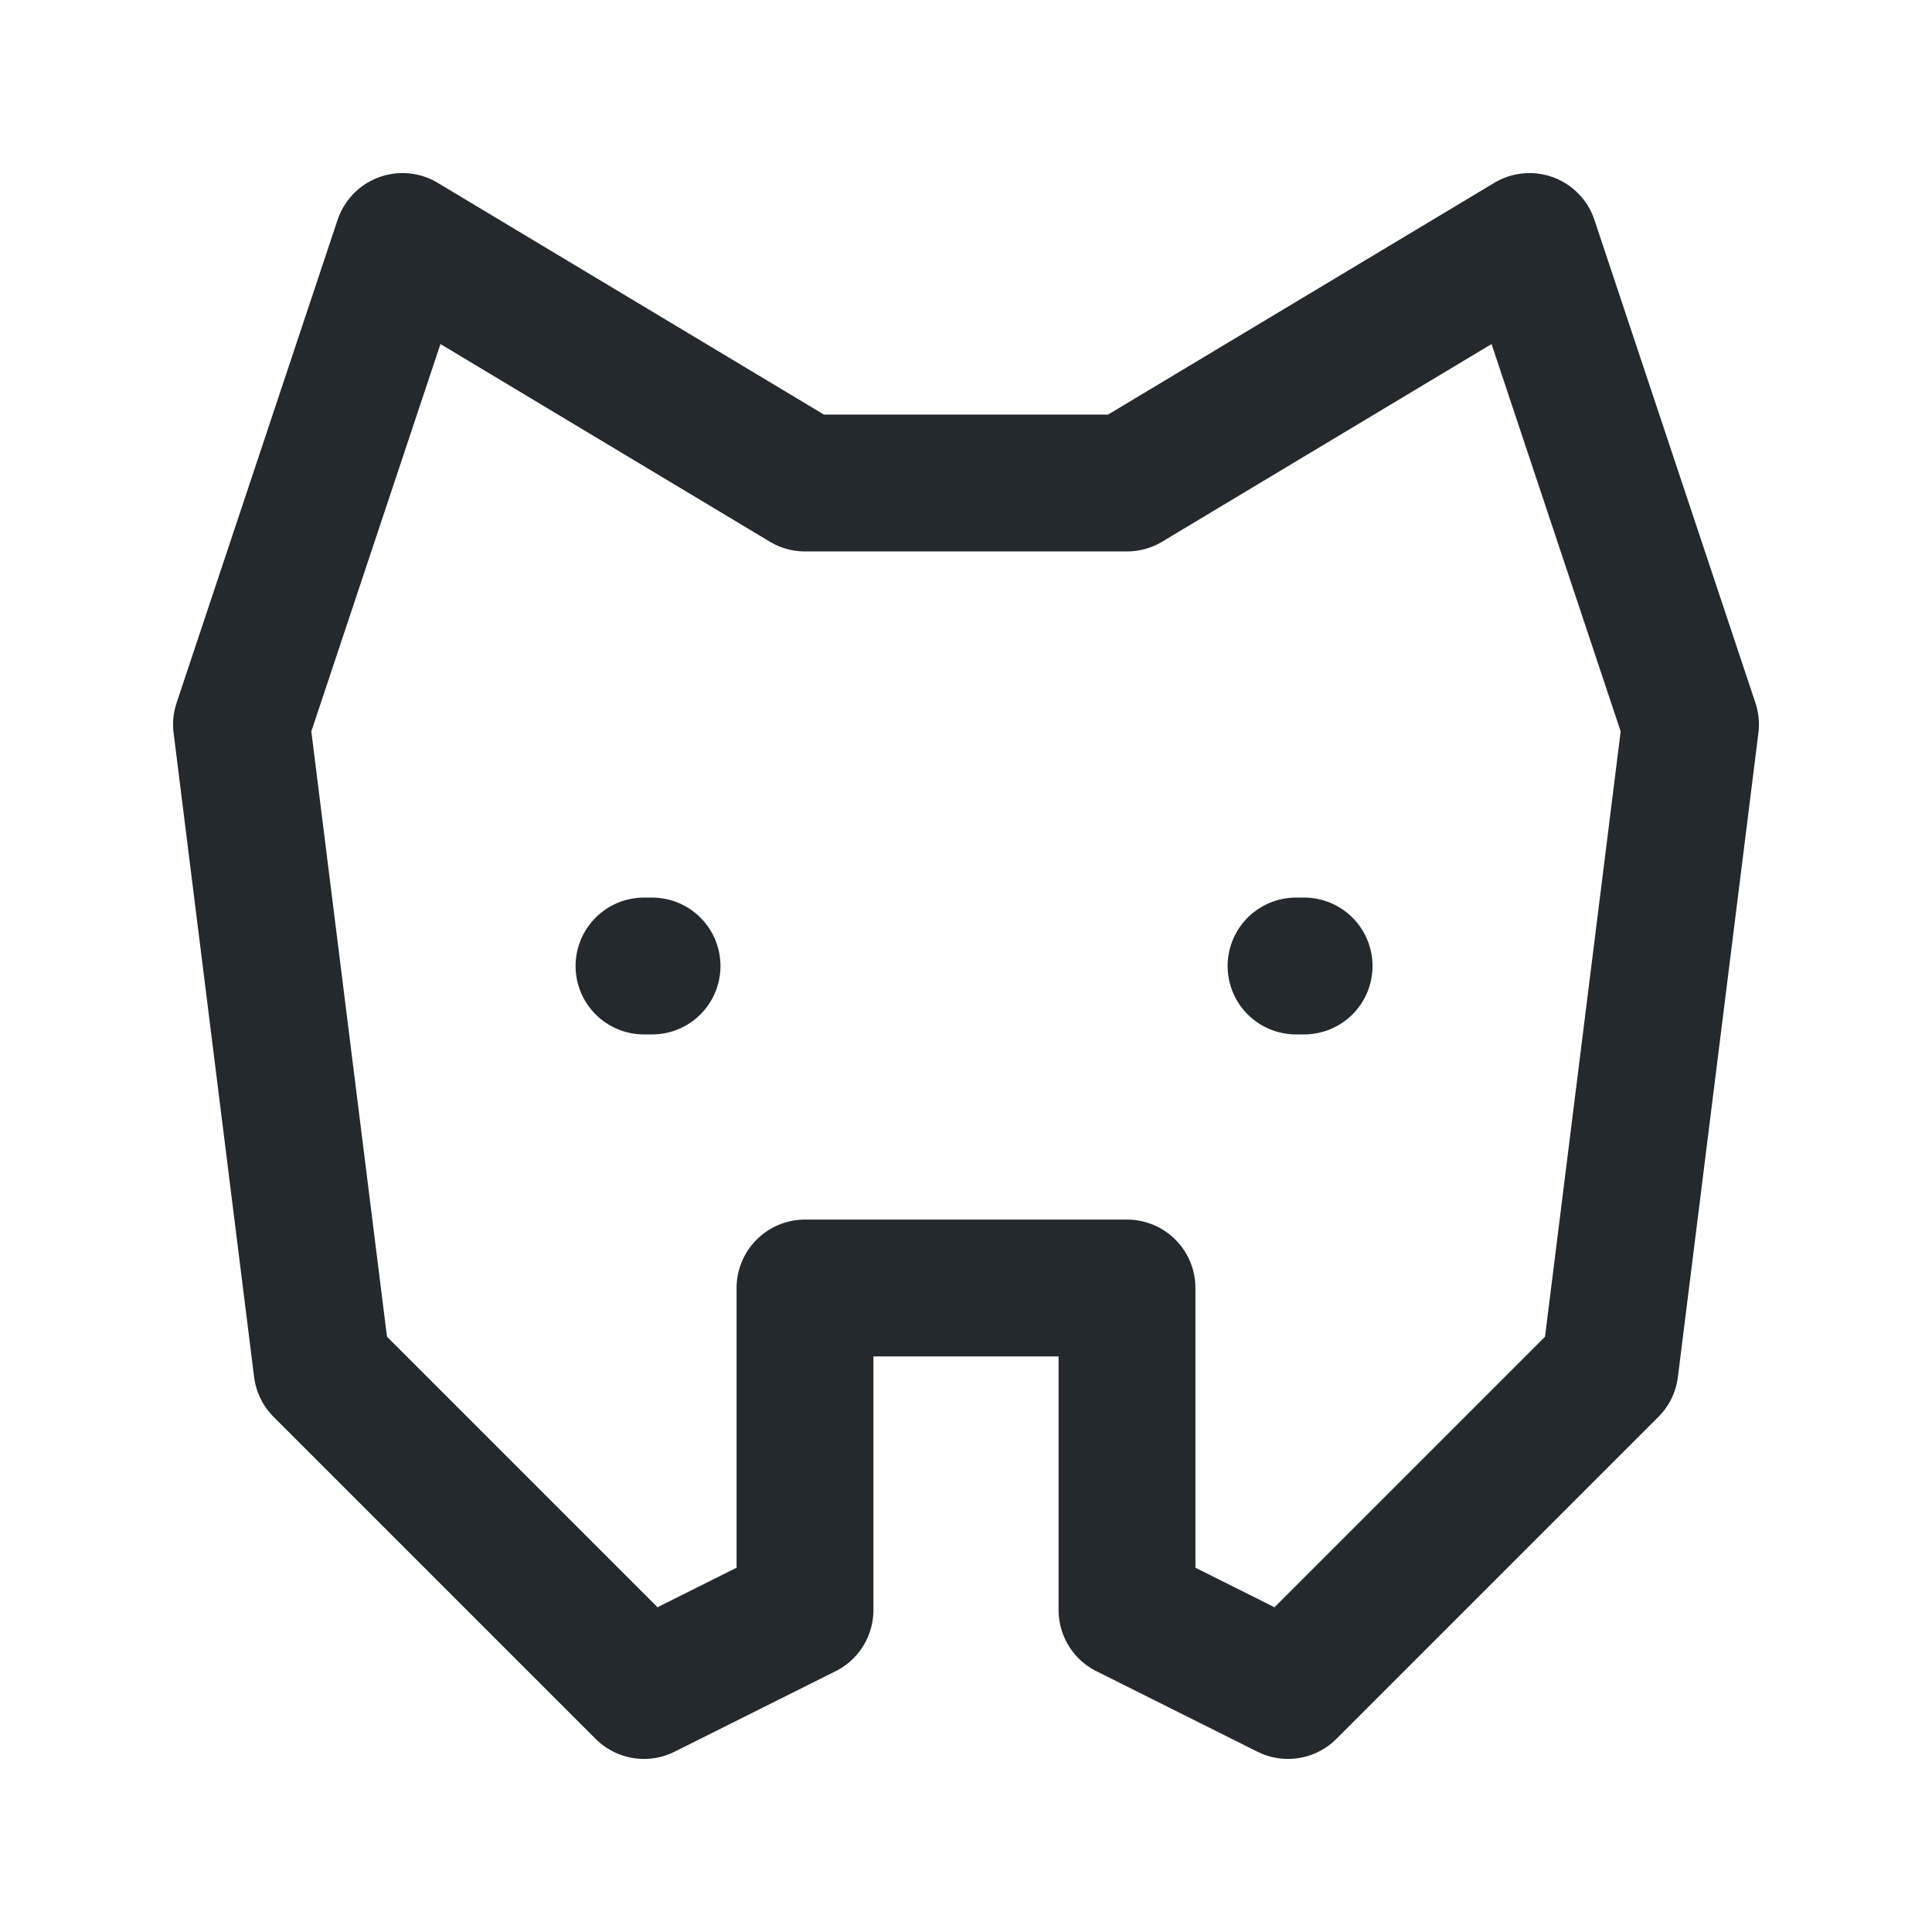
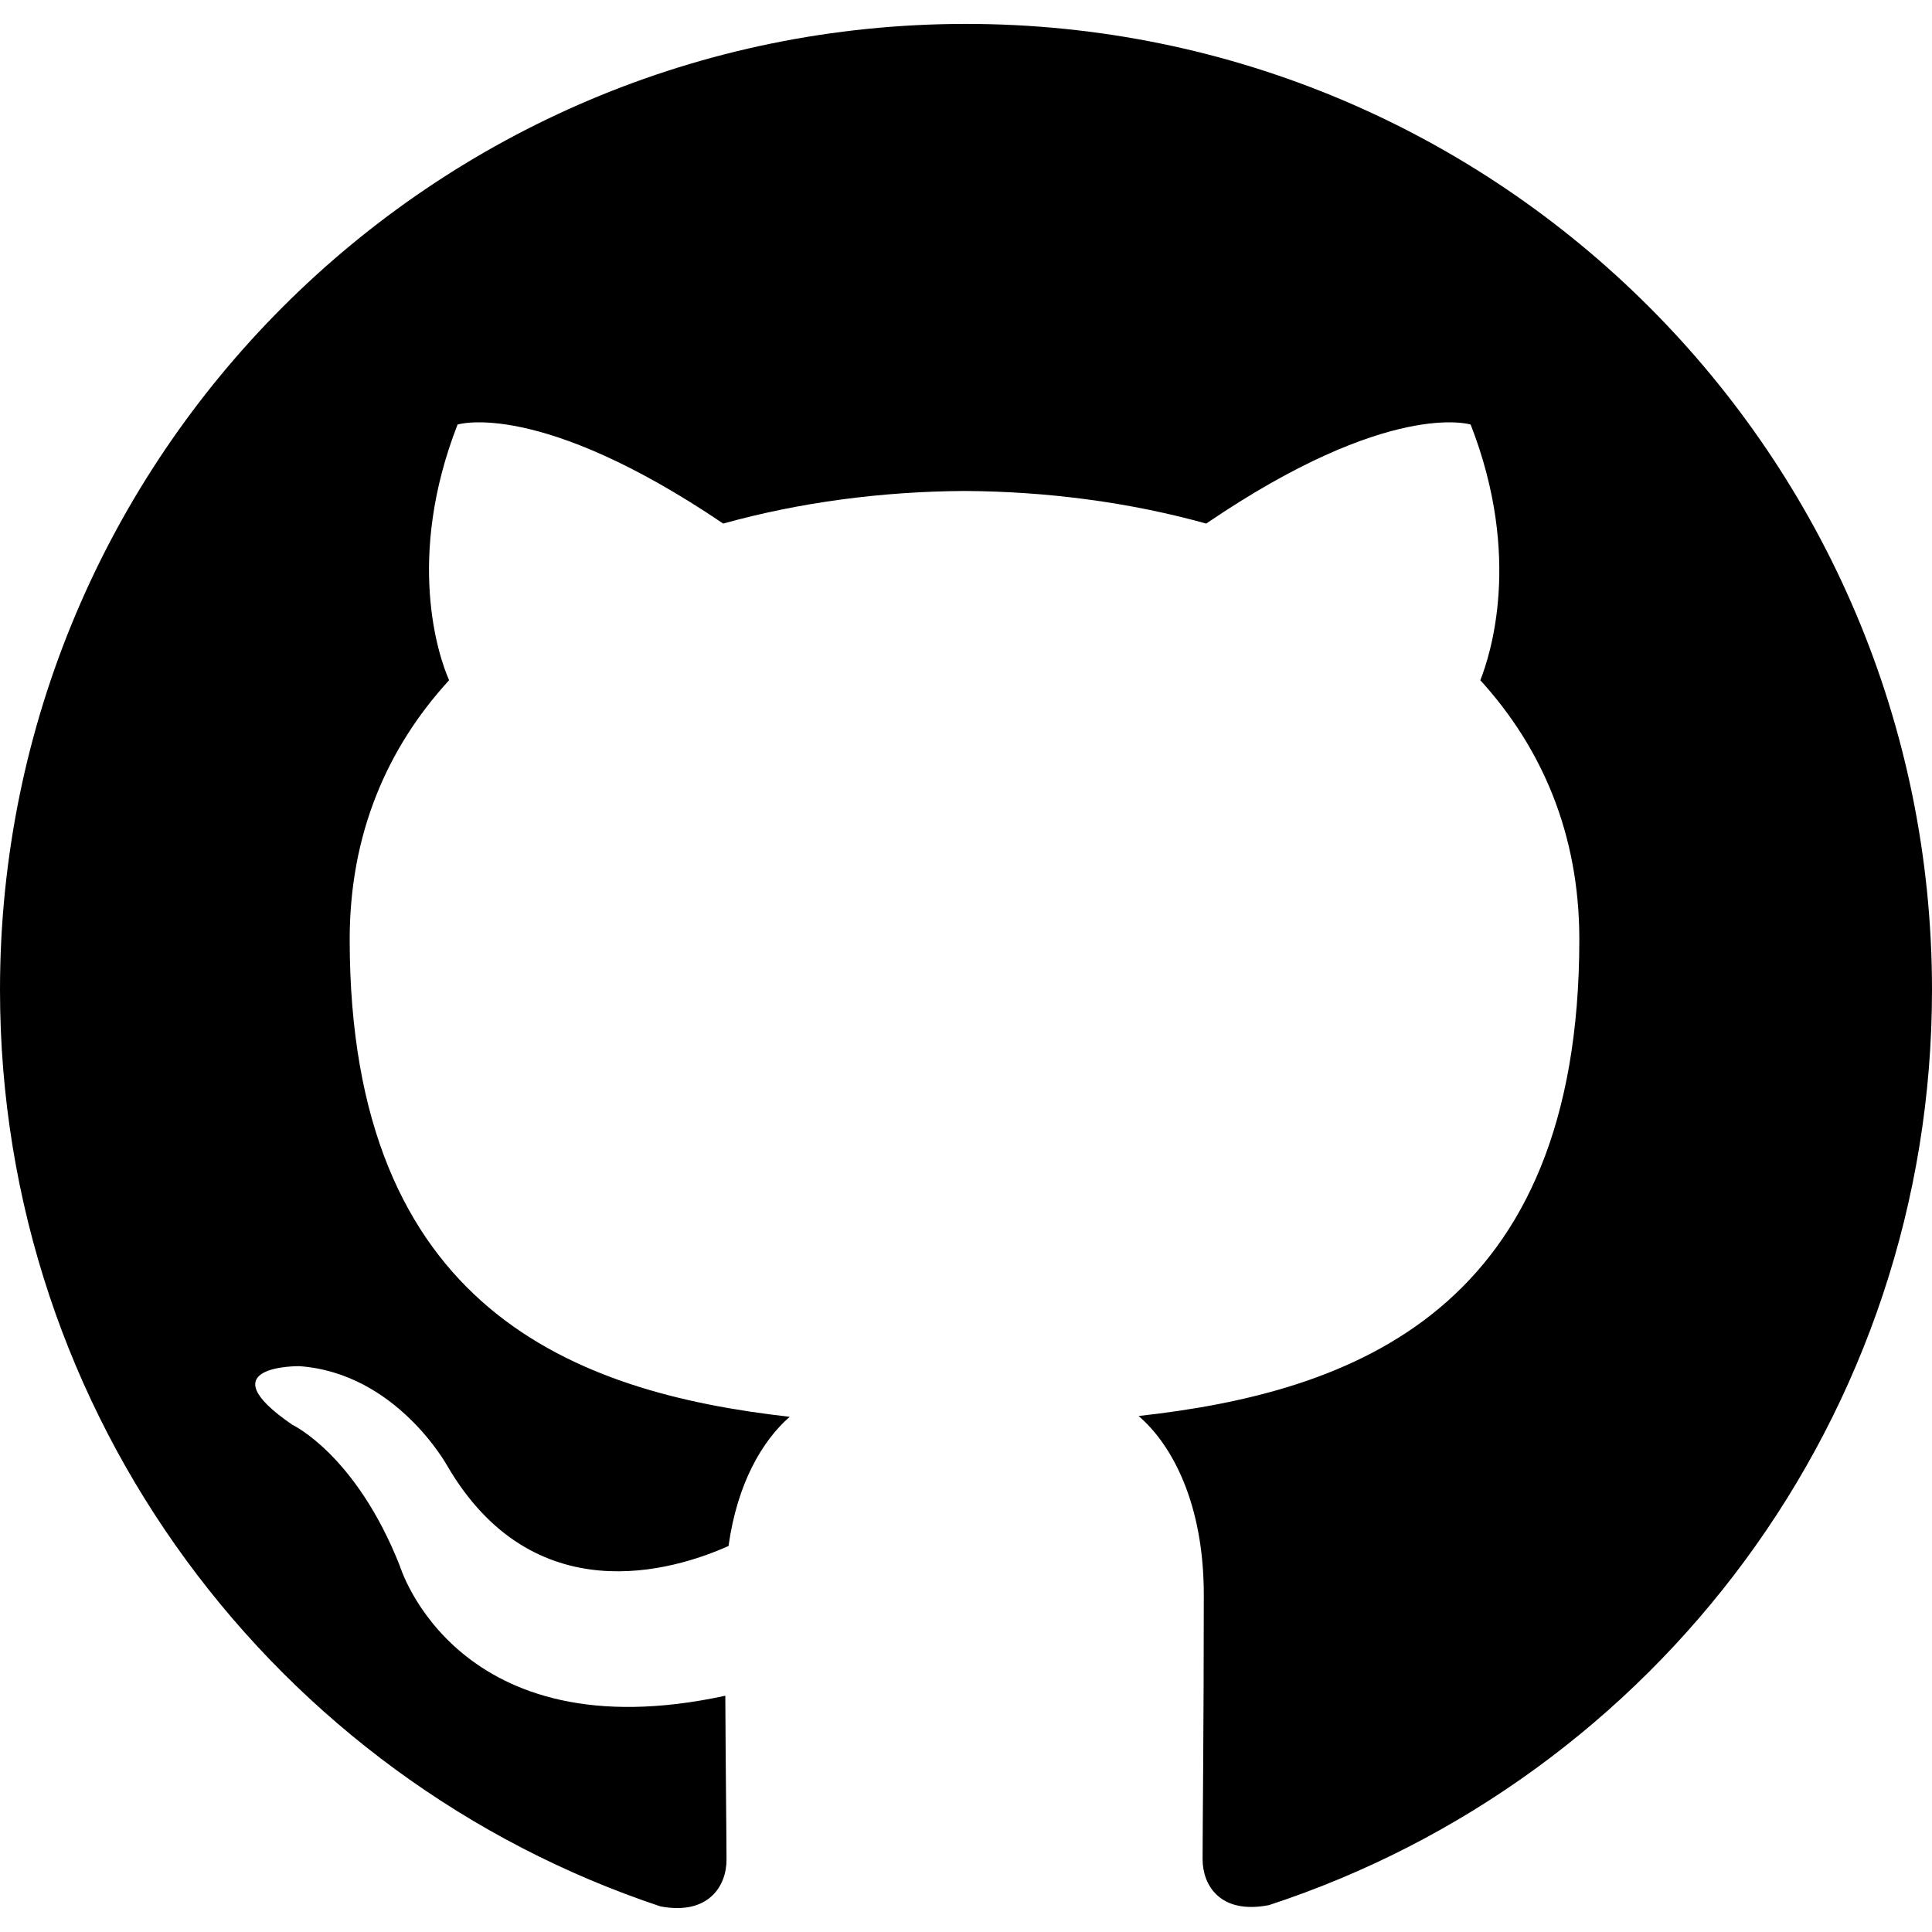
- <svg xmlns="http://www.w3.org/2000/svg" viewBox="0 0 24 24" width="28" height="28" fill="none" stroke="#24292f" stroke-linecap="round" stroke-linejoin="round" stroke-width="1.7" aria-hidden="true" focusable="false">
-   <path d="m3 9 2-6 5 3h4l5-3 2 6-1 8-4 4-2-1v-4h-4v4l-2 1-4-4-1-8Zm5 3h.1m8 0h.1" />
+ <svg xmlns="http://www.w3.org/2000/svg" role="img" viewBox="0 0 24 24">
+   <path d="M12 .297c-6.63 0-12 5.373-12 12 0 5.303 3.438 9.8 8.205 11.385.6.113.82-.258.82-.577 0-.285-.01-1.04-.015-2.04-3.338.724-4.042-1.61-4.042-1.61C4.422 18.07 3.633 17.7 3.633 17.7c-1.087-.744.084-.729.084-.729 1.205.084 1.838 1.236 1.838 1.236 1.07 1.835 2.809 1.305 3.495.998.108-.776.417-1.305.76-1.605-2.665-.3-5.466-1.332-5.466-5.93 0-1.31.465-2.38 1.235-3.22-.135-.303-.54-1.523.105-3.176 0 0 1.005-.322 3.3 1.23.96-.267 1.98-.399 3-.405 1.02.006 2.04.138 3 .405 2.28-1.552 3.285-1.23 3.285-1.23.645 1.653.24 2.873.12 3.176.765.84 1.23 1.91 1.23 3.22 0 4.61-2.805 5.625-5.475 5.92.42.36.81 1.096.81 2.22 0 1.606-.015 2.896-.015 3.286 0 .315.21.69.825.57C20.565 22.092 24 17.592 24 12.297c0-6.627-5.373-12-12-12" />
</svg>
